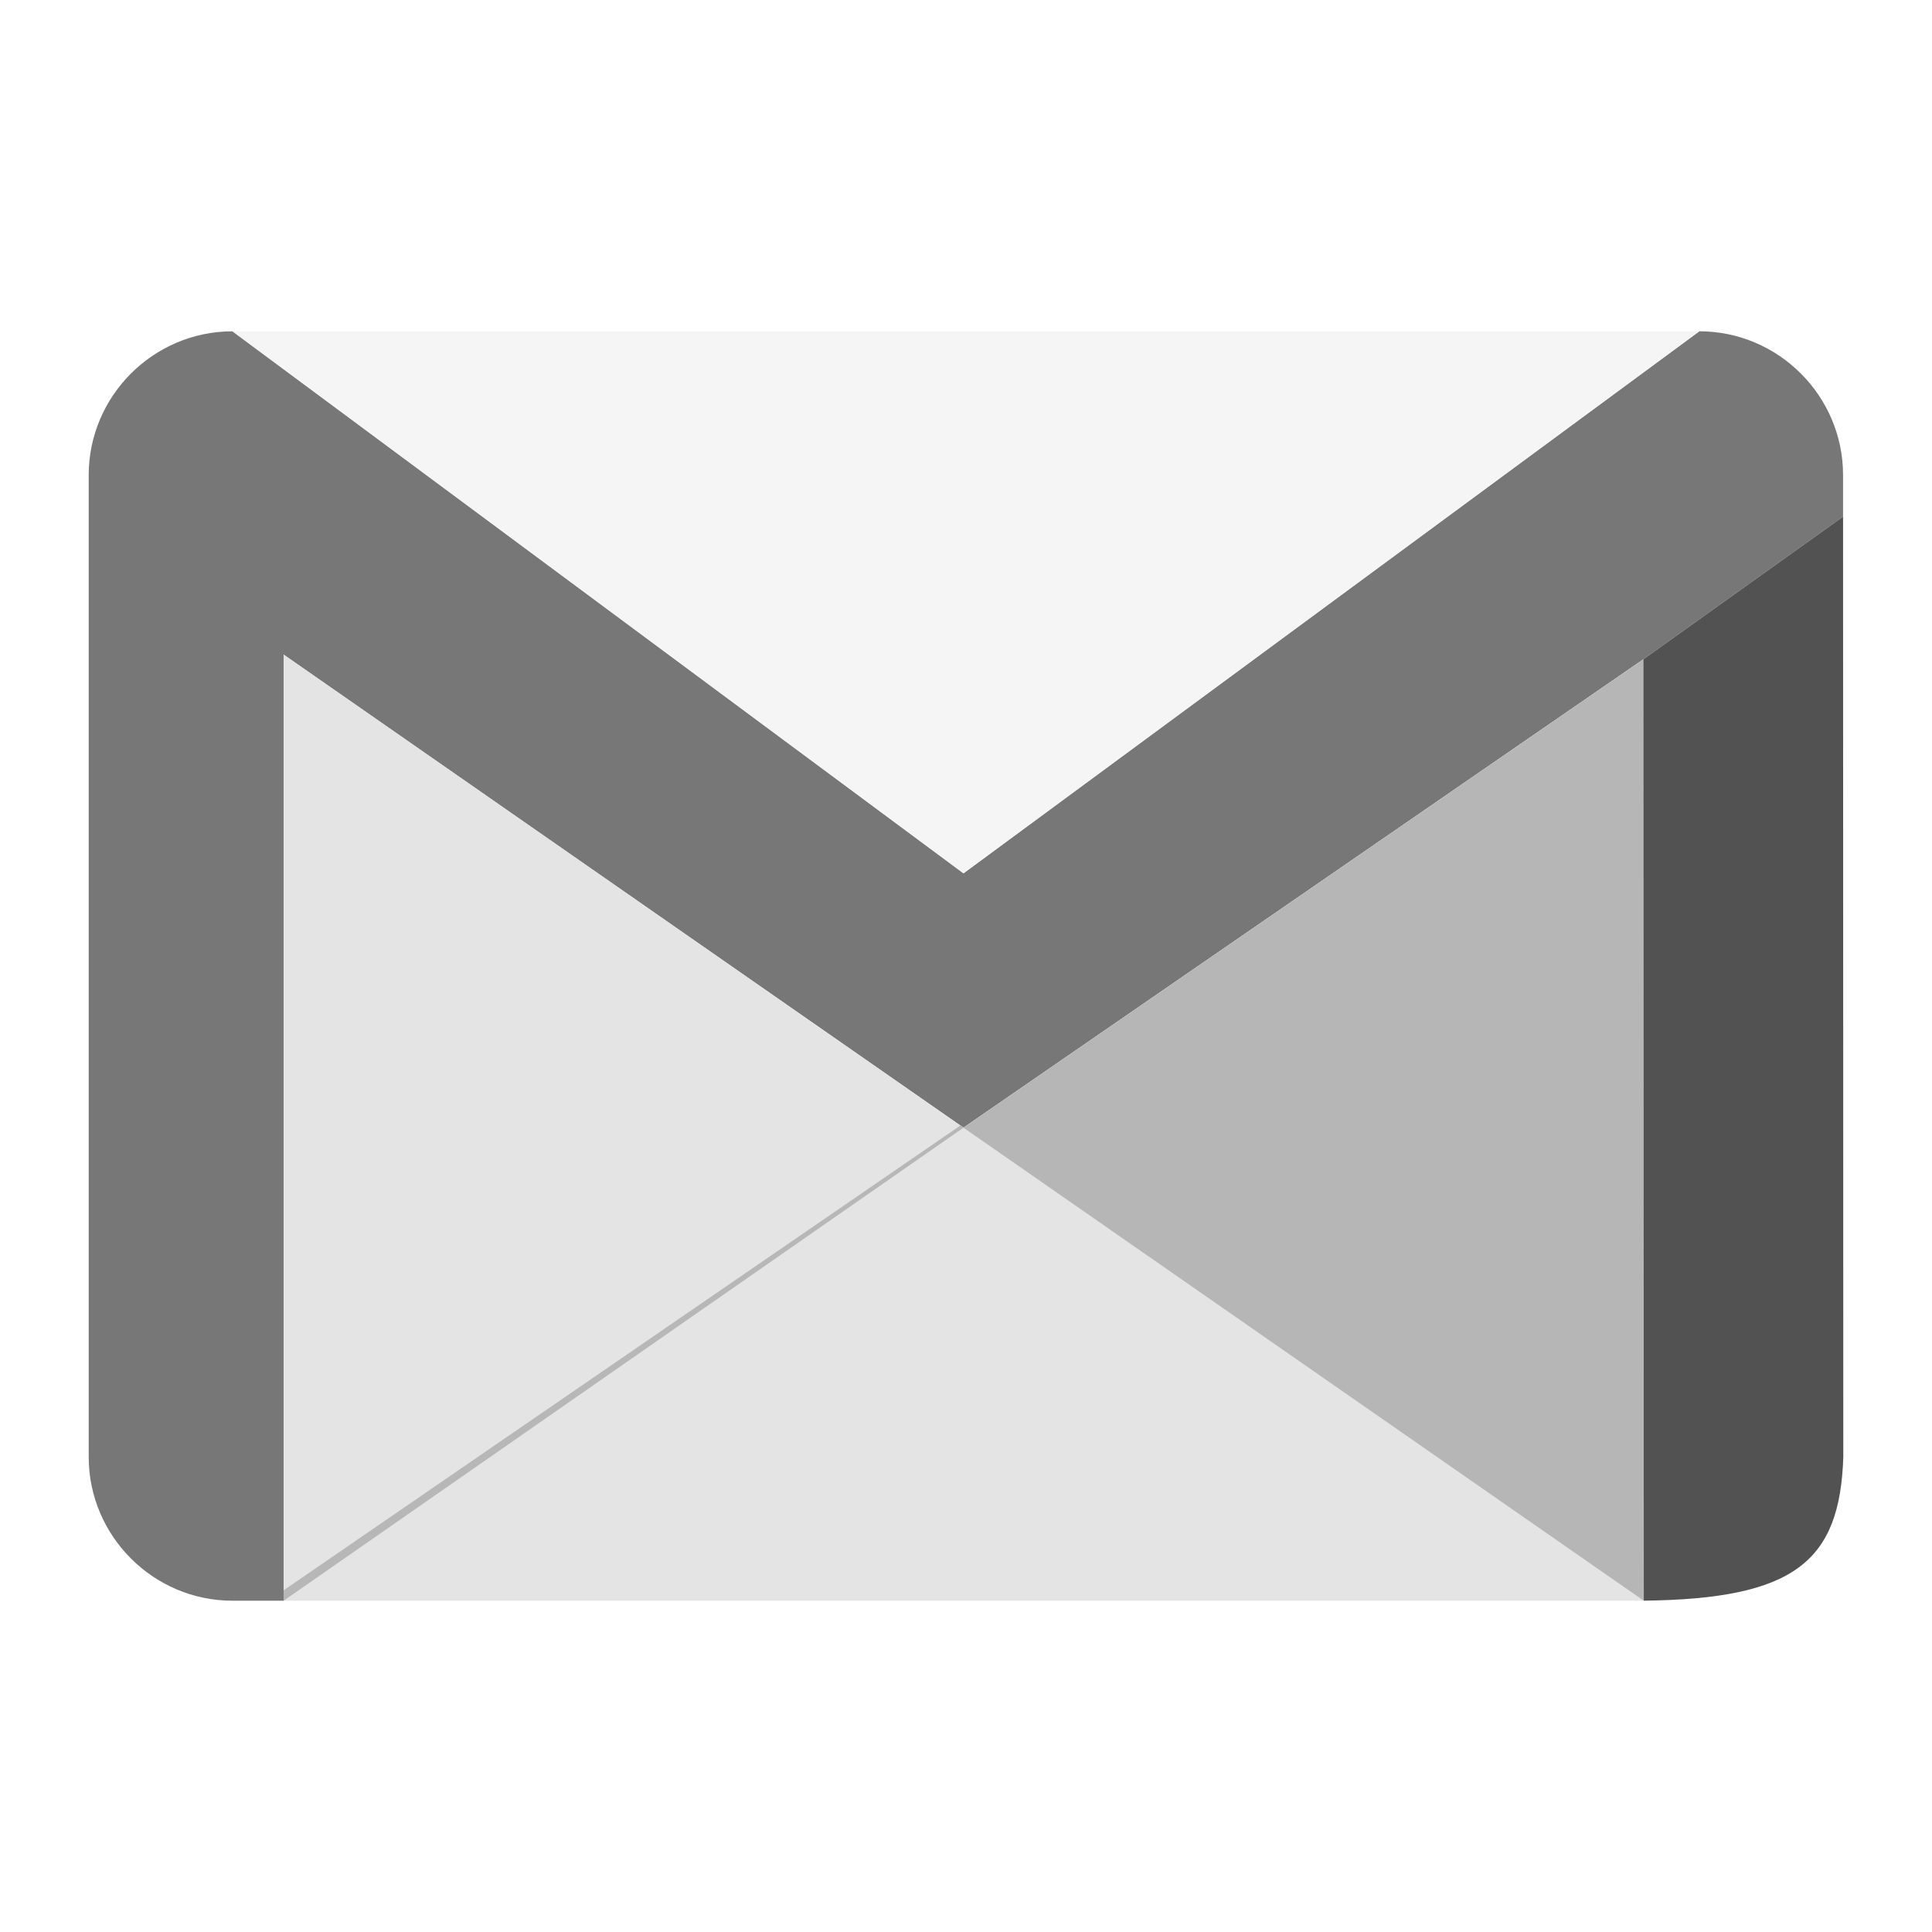
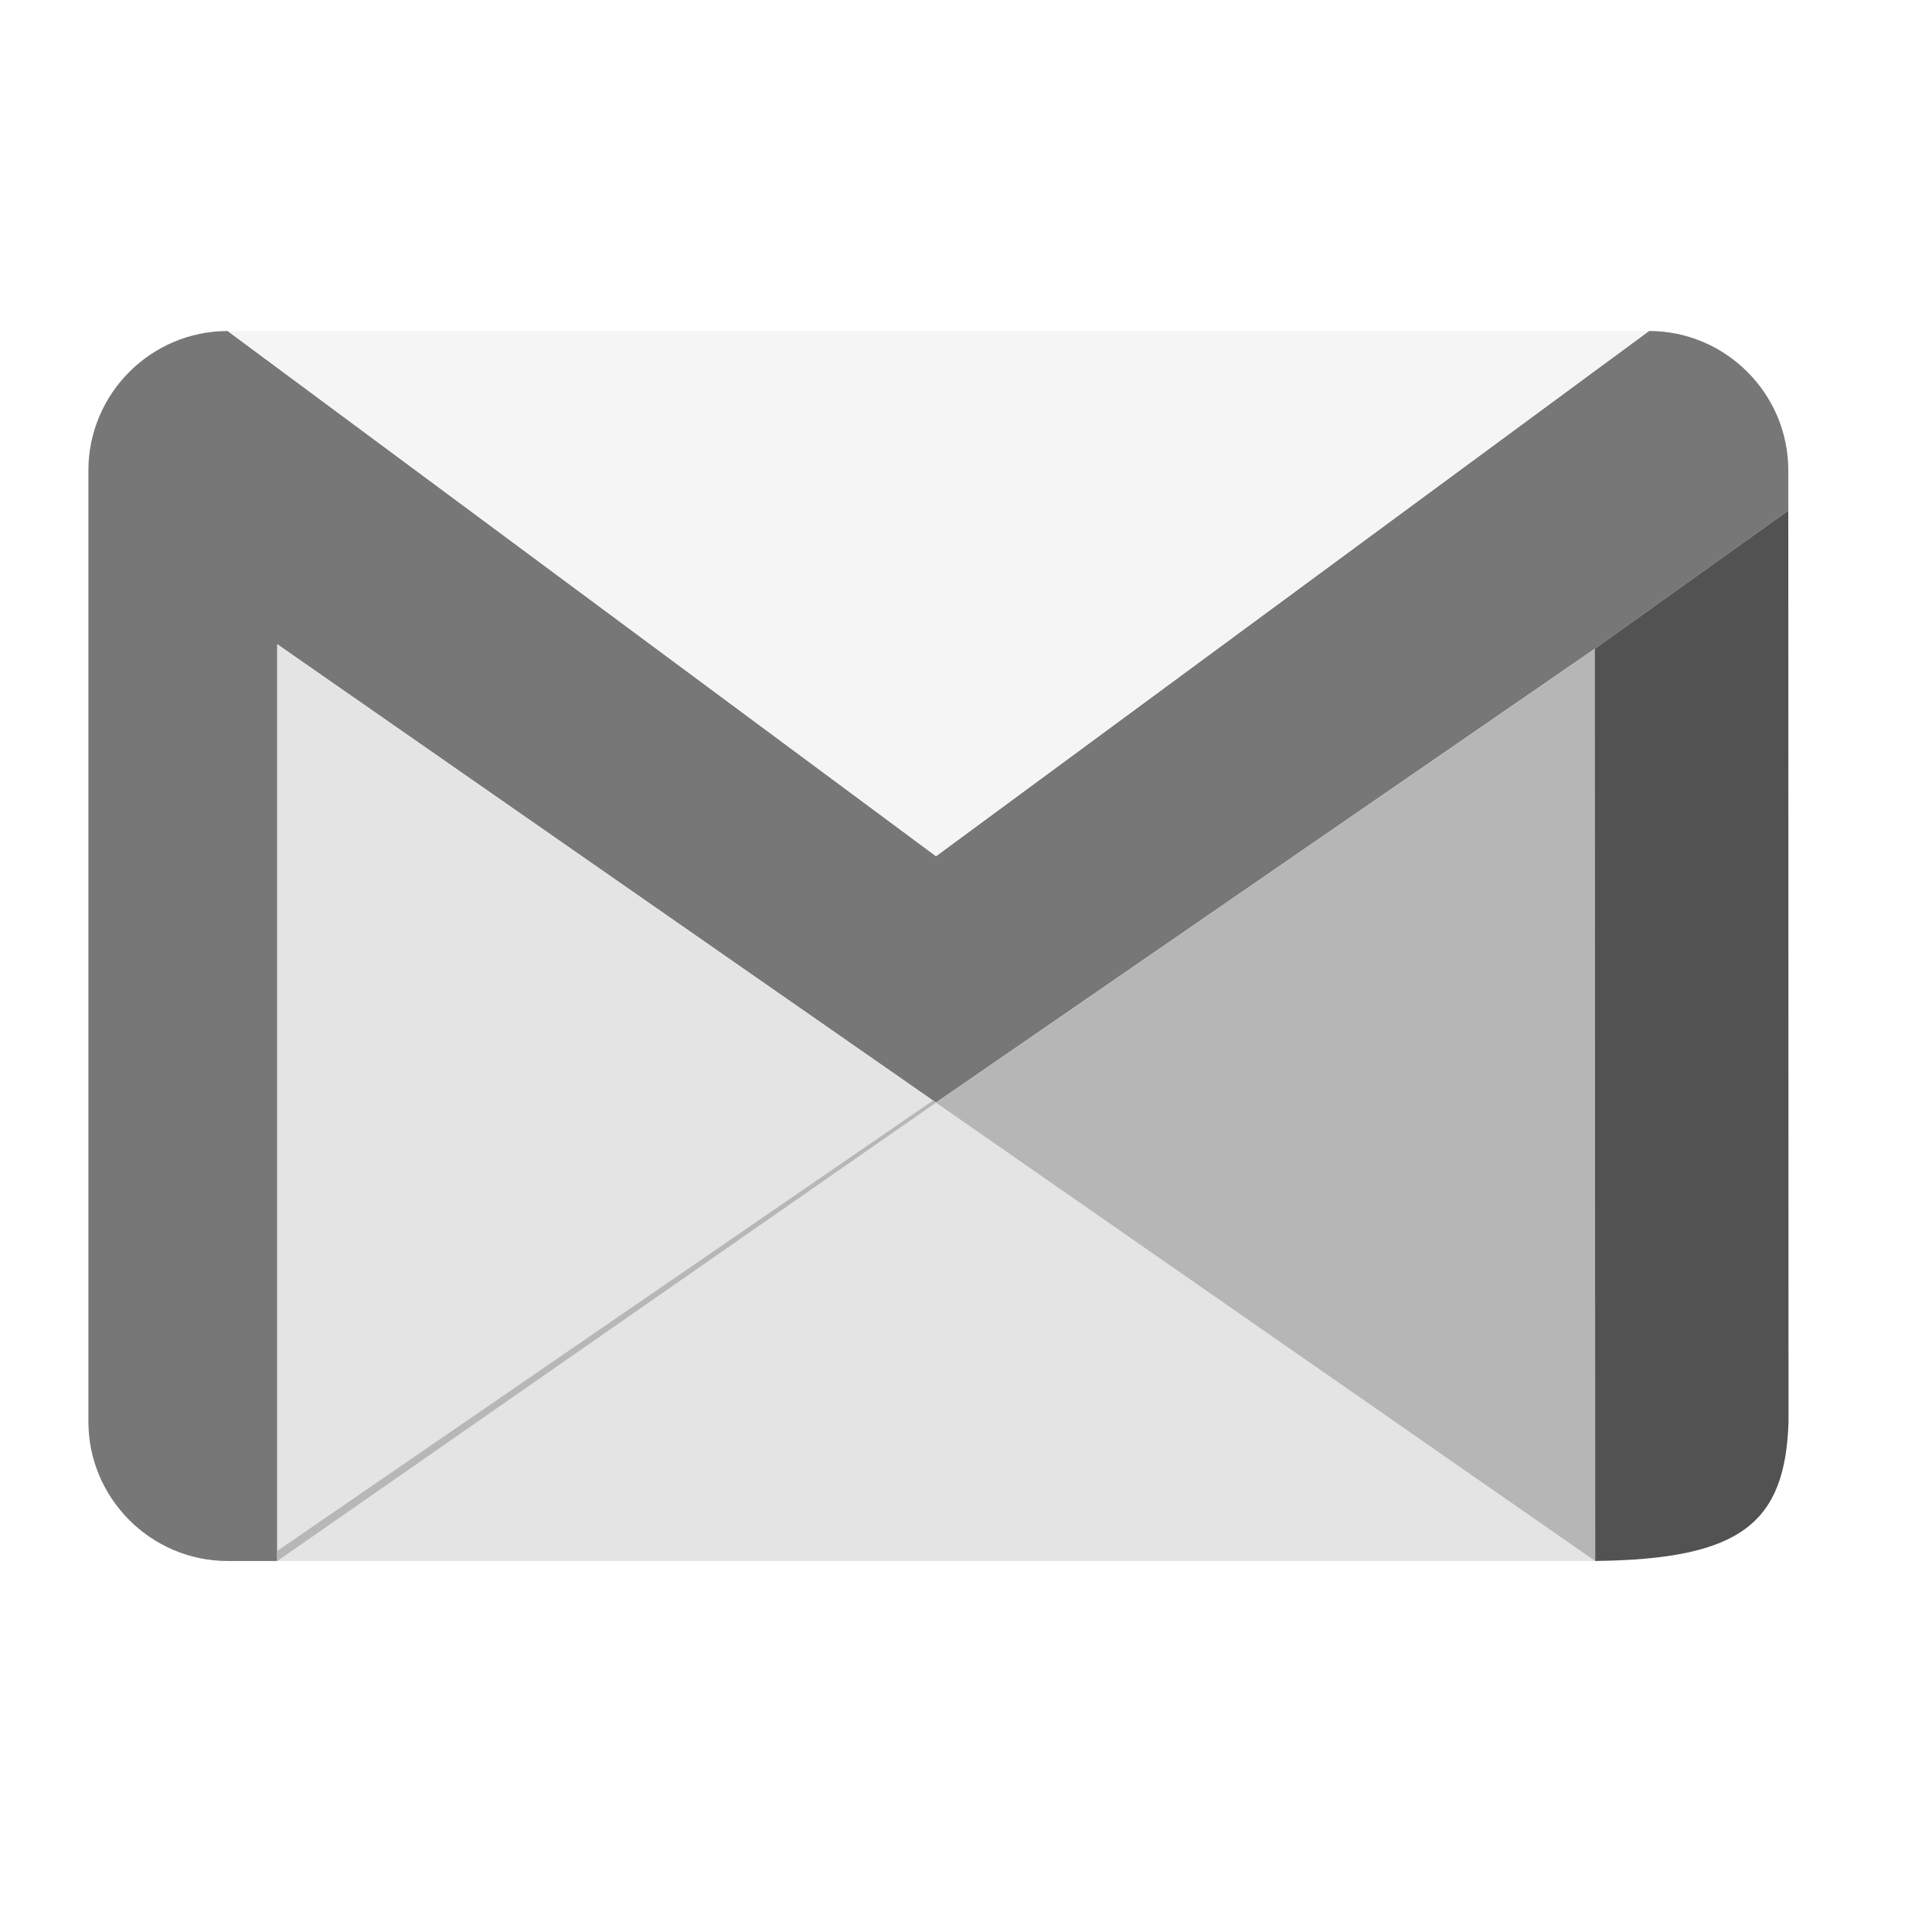
- <svg xmlns="http://www.w3.org/2000/svg" version="1.1" viewBox="0 0 512 512" id="svg2" width="100%" height="100%">
-   <defs id="defs20">
-     <filter x="0" y="0" width="1" height="1" color-interpolation-filters="sRGB" id="filter2988">
-       <feColorMatrix type="saturate" values="0" id="feColorMatrix2990" />
+ <svg xmlns="http://www.w3.org/2000/svg" viewBox="0 0 512 512">
+   <defs>
+     <filter x="0" y="0" width="1" height="1" color-interpolation-filters="sRGB" id="a">
+       <feColorMatrix type="saturate" values="0" />
    </filter>
  </defs>
-   <g id="g4" transform="matrix(0.01032039,0,0,0.01032039,20.92732,85.21303)" style="filter:url(#filter2988)">
-     <path d="m 41608,250 c 2030,0 3691,1661 3691,3691 l 0,1070 L 40171,8674 22713,20700 5255,8552 l 0,24295 -1314,0 C 1911,32847 250,31186 250,29156 L 250,3942 C 250,1912 1911,251 3941,251 L 22713,14169 41607,251 z" id="path6" style="fill:#e75a4d" />
-     <polygon points="22713,20700 5255,8552 5255,32847 40172,32847 40172,8674 " id="polygon8" style="fill:#e7e4d7" />
-     <polygon points="5255,32847 22713,20700 22634,20644 5255,32580 " id="polygon10" style="fill:#b8b7ae" />
-     <polygon points="40172,8674 40182,32847 22713,20700 " id="polygon12" style="fill:#b7b6ad" />
-     <path d="m 45299,5011 6,24148 c -88,2684 -1251,3642 -5123,3687 l -10,-24173 5128,-3663 z" id="path14" style="fill:#b2392f" />
-     <polygon points="3941,250 22713,14168 41608,250 " id="polygon16" style="fill:#f7f5ed" />
+   <g filter="url(#a)">
+     <path d="m 41608,250 c 2030,0 3691,1661 3691,3691 l 0,1070 L 40171,8674 22713,20700 5255,8552 l 0,24295 -1314,0 C 1911,32847 250,31186 250,29156 L 250,3942 C 250,1912 1911,251 3941,251 L 22713,14169 41607,251 z" fill="#e75a4d" transform="matrix(.01 0 0 .01 20.927 85.213)" />
+     <path fill="#e7e4d7" d="M22713 20700L5255 8552 5255 32847 40172 32847 40172 8674z" transform="matrix(.01 0 0 .01 20.927 85.213)" />
+     <path fill="#b8b7ae" d="M5255 32847L22713 20700 22634 20644 5255 32580z" transform="matrix(.01 0 0 .01 20.927 85.213)" />
+     <path fill="#b7b6ad" d="M40172 8674L40182 32847 22713 20700z" transform="matrix(.01 0 0 .01 20.927 85.213)" />
+     <path d="m 45299,5011 6,24148 c -88,2684 -1251,3642 -5123,3687 l -10,-24173 5128,-3663 z" fill="#b2392f" transform="matrix(.01 0 0 .01 20.927 85.213)" />
+     <path fill="#f7f5ed" d="M3941 250L22713 14168 41608 250z" transform="matrix(.01 0 0 .01 20.927 85.213)" />
  </g>
</svg>
